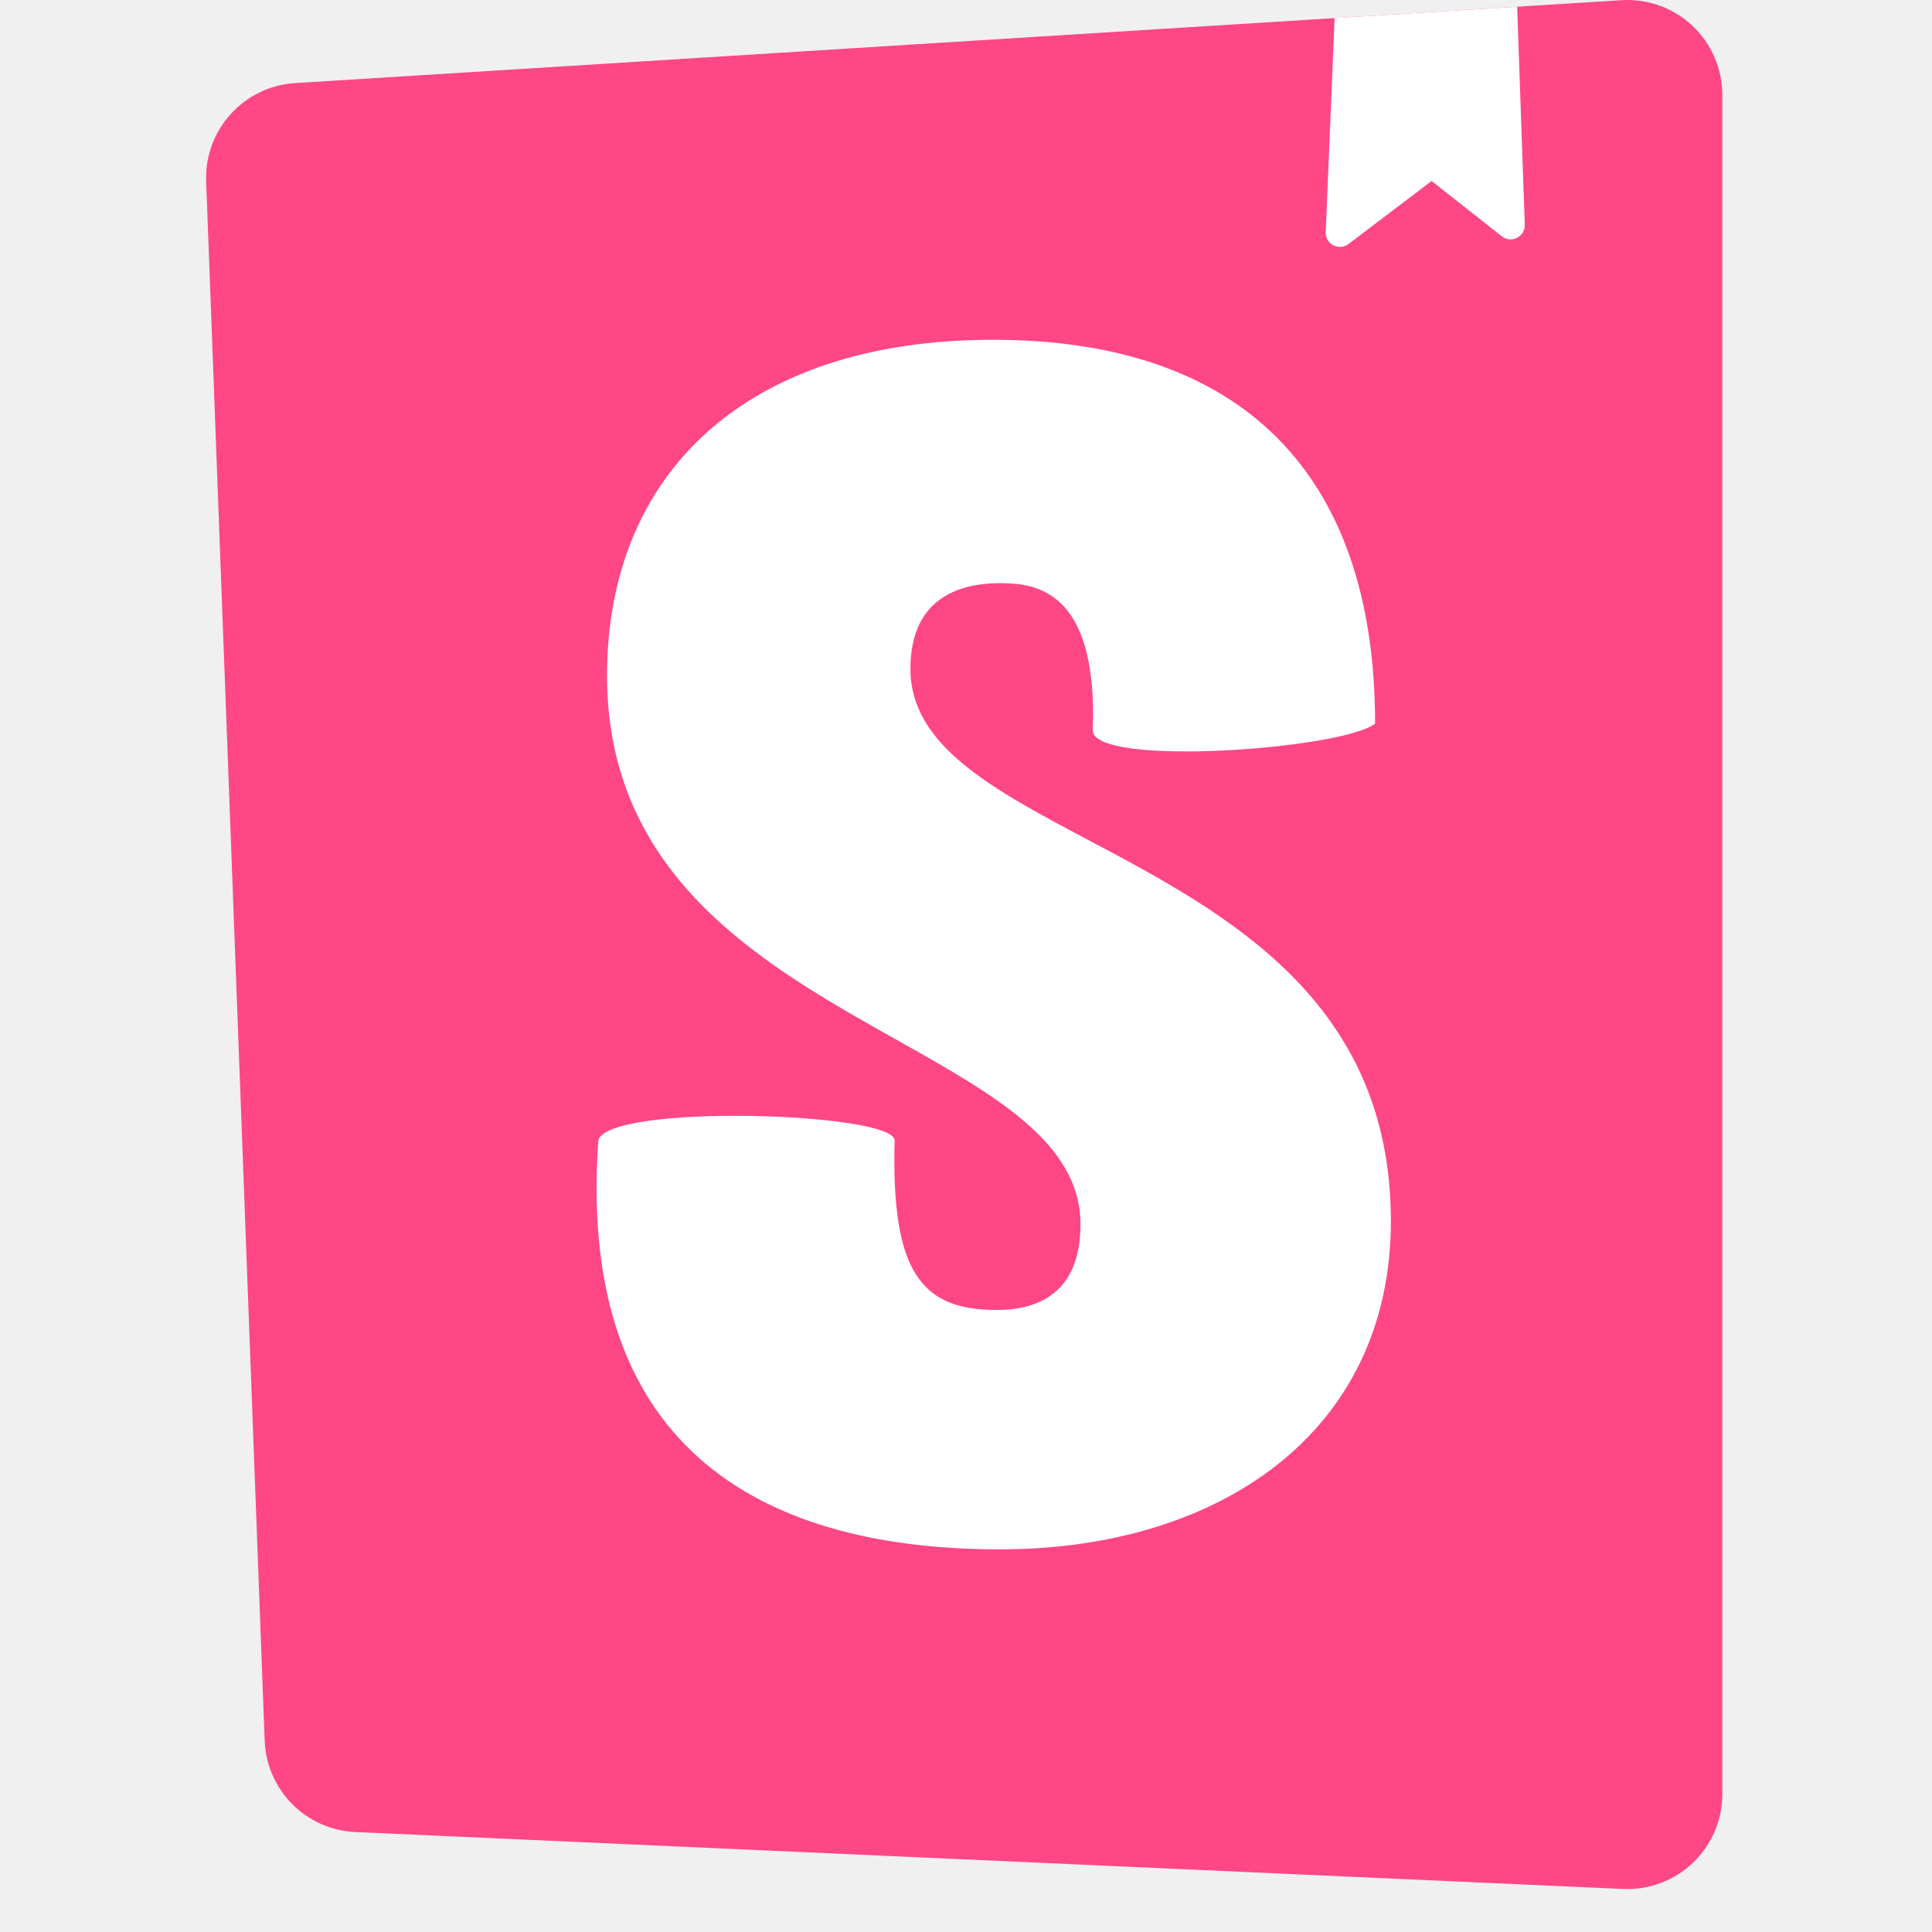
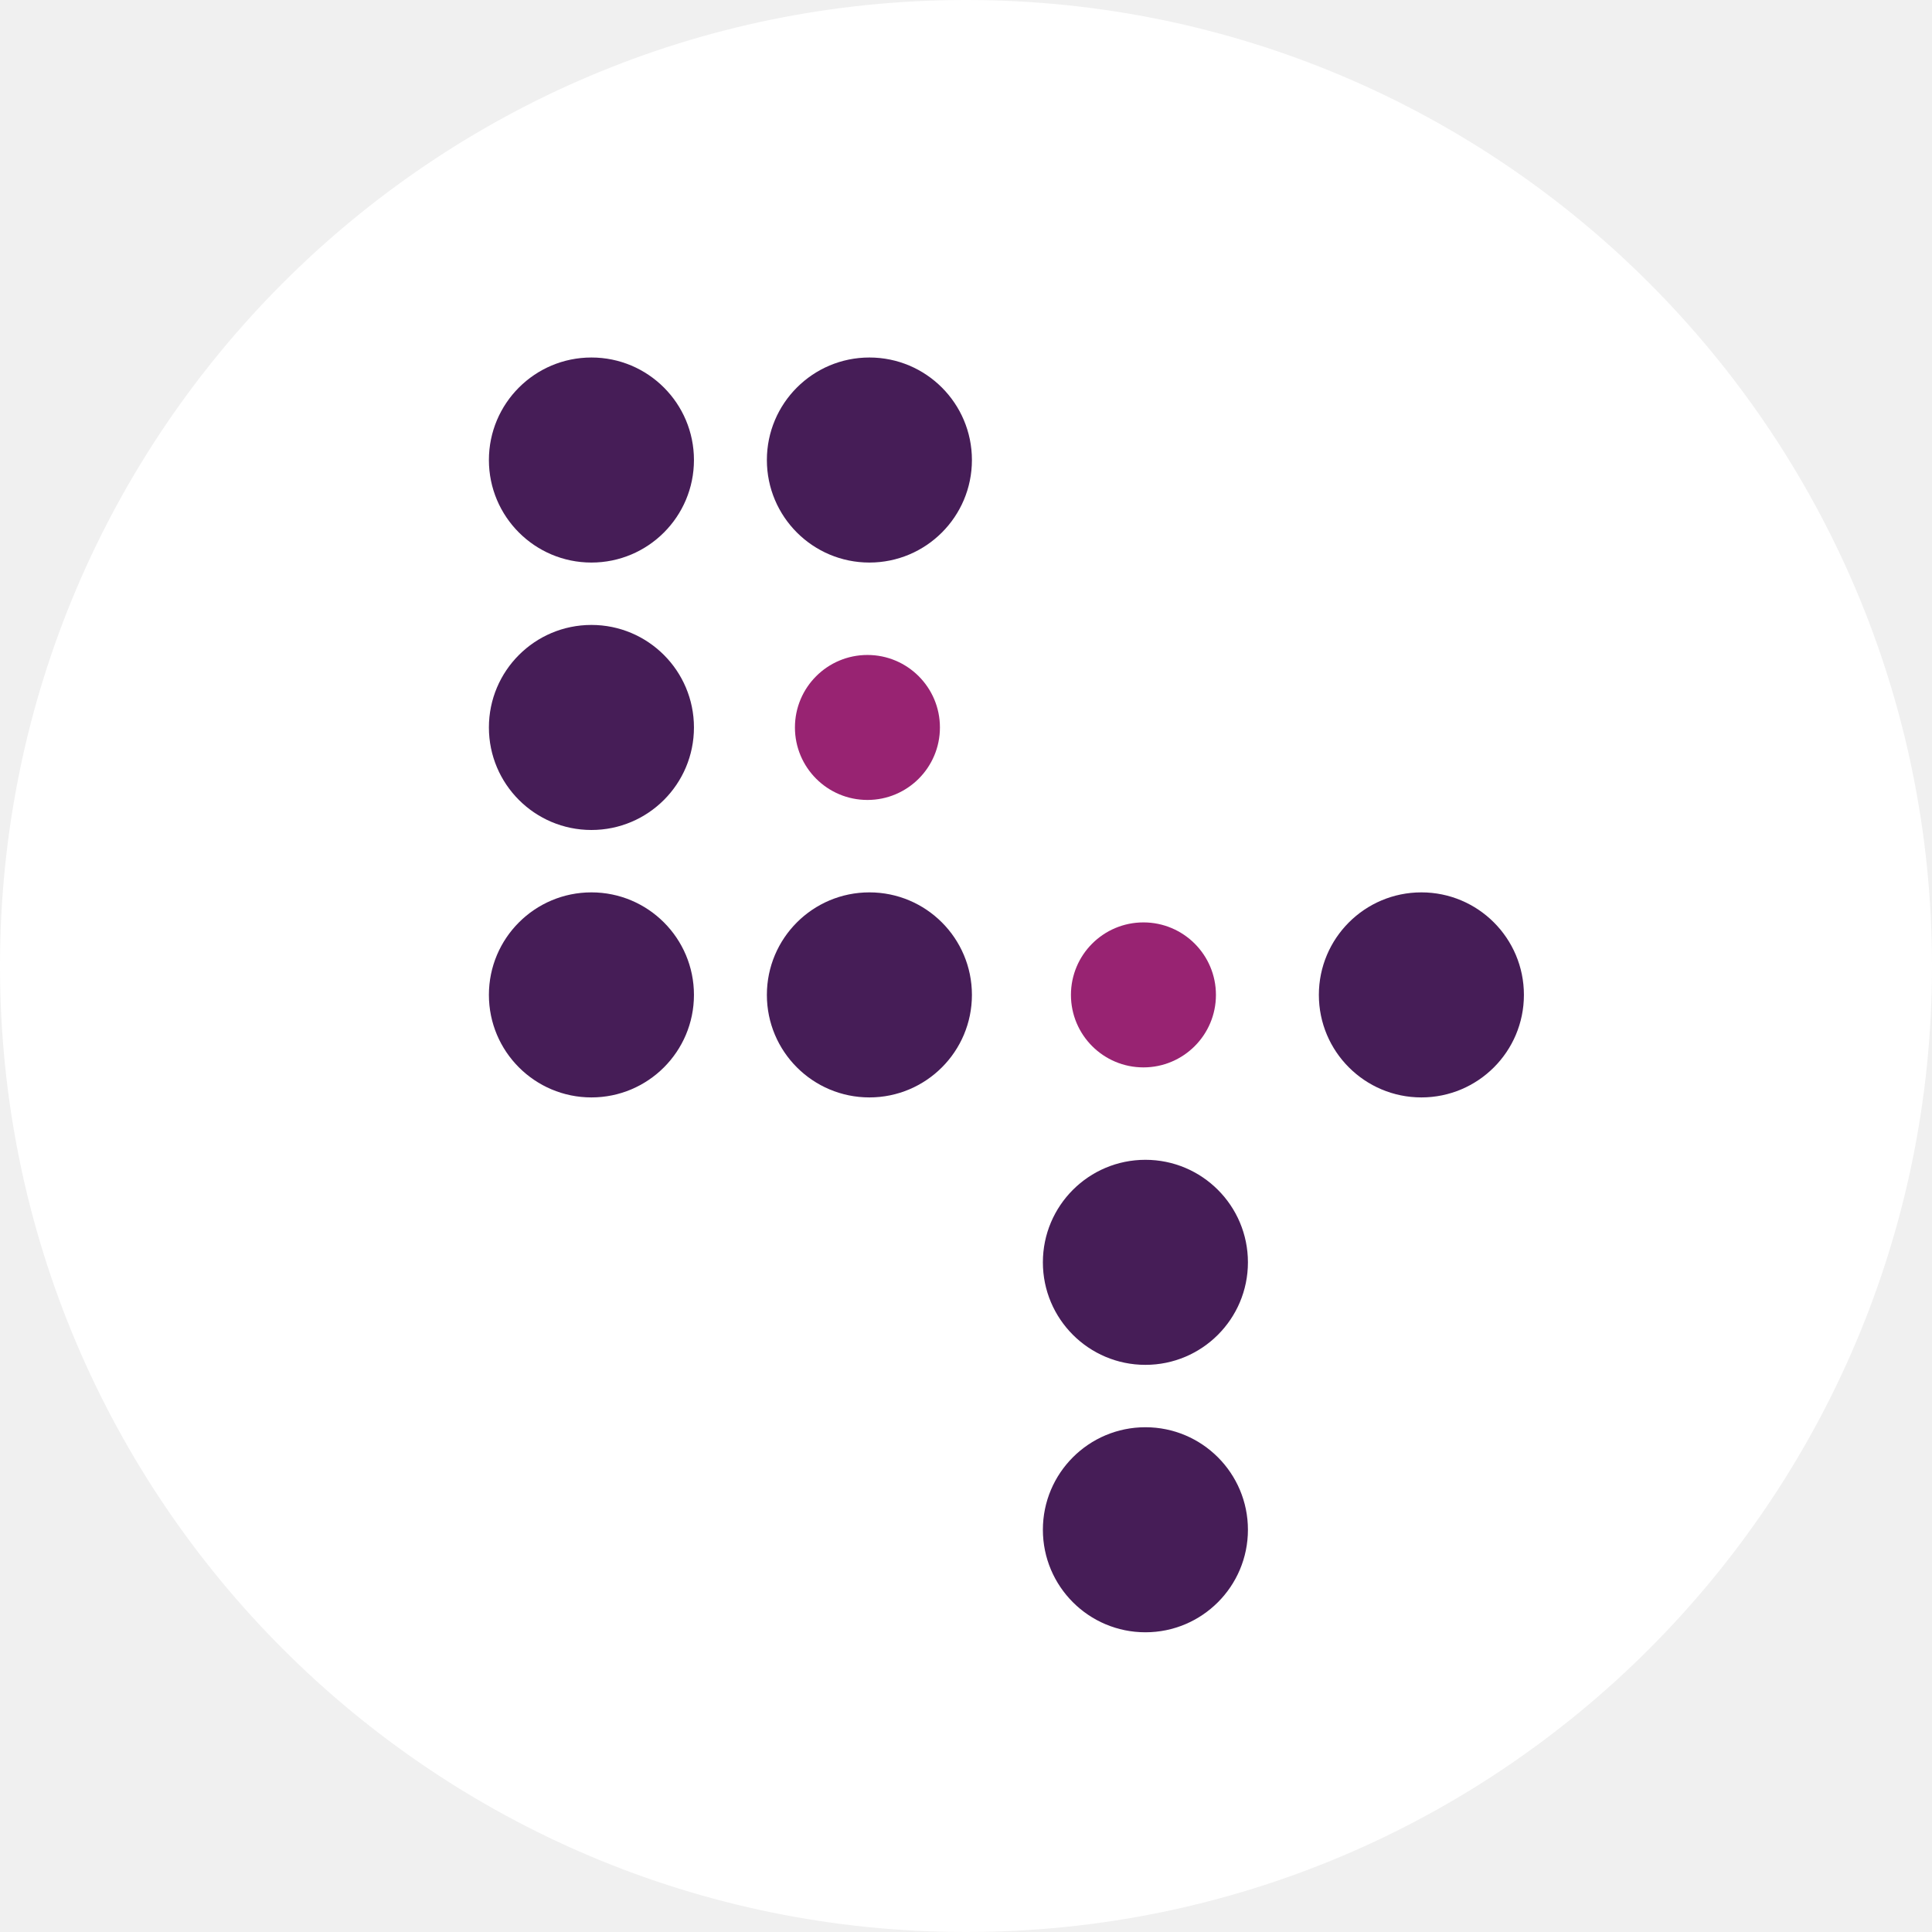
- <svg xmlns="http://www.w3.org/2000/svg" version="1.1" width="164" height="164">
-   <svg width="164" height="164" viewBox="0 0 164 164" fill="none">
-     <path d="M22.467 147.762 17.5 15.402a8.062 8.062 0 0 1 7.553-8.35L137.637.016a8.061 8.061 0 0 1 8.565 8.047v144.23a8.063 8.063 0 0 1-8.424 8.054l-107.615-4.833a8.062 8.062 0 0 1-7.695-7.752Z" fill="#FF4785" />
-     <path fill-rule="evenodd" clip-rule="evenodd" d="m128.785.57-15.495.968-.755 18.172a1.203 1.203 0 0 0 1.928 1.008l7.06-5.354 5.962 4.697a1.202 1.202 0 0 0 1.946-.987L128.785.569Zm-12.059 60.856c-2.836 2.203-23.965 3.707-23.965.57.447-11.969-4.912-12.494-7.889-12.494-2.828 0-7.59.855-7.59 7.267 0 6.534 6.96 10.223 15.13 14.553 11.607 6.15 25.654 13.594 25.654 32.326 0 17.953-14.588 27.871-33.194 27.871-19.201 0-35.981-7.769-34.086-34.702.744-3.163 25.156-2.411 25.156 0-.298 11.114 2.232 14.383 8.633 14.383 4.912 0 7.144-2.708 7.144-7.267 0-6.9-7.252-10.973-15.595-15.657C64.827 81.933 51.53 74.468 51.53 57.34c0-17.098 11.76-28.497 32.747-28.497 20.988 0 32.449 11.224 32.449 32.584Z" fill="#fff" />
-   </svg>
-   <style>@media (prefers-color-scheme: light) { :root { filter: none; } }</style>
+ <svg xmlns="http://www.w3.org/2000/svg" viewBox="0 0 1021 1021">
+   <defs>
+     <style>
+       .cls-1 {
+         fill: #fff;
+       }
+ 
+       .cls-2 {
+         fill: #982372;
+       }
+ 
+       .cls-3 {
+         fill: #461d57;
+       }
+     </style>
+   </defs>
+   <g id="dot-bg">
+     <circle class="cls-1" cx="510.5" cy="510.5" r="510.5" />
+   </g>
+   <g id="_1-1" data-name="1-1">
+     <circle class="cls-3" cx="312.55" cy="243.11" r="54.18" />
+   </g>
+   <g id="_1-2" data-name="1-2">
+     <circle class="cls-3" cx="459.45" cy="243.11" r="54.18" />
+   </g>
+   <g id="_2-1" data-name="2-1">
+     <circle class="cls-3" cx="312.55" cy="384.44" r="54.18" />
+   </g>
+   <g id="_2-2" data-name="2-2">
+     <circle class="cls-2" cx="458.41" cy="384.44" r="38.31" />
+   </g>
+   <g id="_3-1" data-name="3-1">
+     <circle class="cls-3" cx="312.55" cy="525.77" r="54.18" />
+   </g>
+   <g id="_3-2" data-name="3-2">
+     <circle class="cls-3" cx="459.45" cy="525.77" r="54.18" />
+   </g>
+   <g id="_3-3" data-name="3-3">
+     <circle class="cls-2" cx="604.27" cy="525.77" r="38.31" />
+   </g>
+   <g id="_3-4" data-name="3-4">
+     <circle class="cls-3" cx="751.16" cy="525.77" r="54.18" />
+   </g>
+   <g id="_4-3" data-name="4-3">
+     <circle class="cls-3" cx="605.31" cy="667.1" r="54.18" />
+   </g>
+   <g id="_5-3" data-name="5-3">
+     <circle class="cls-3" cx="605.31" cy="808.43" r="54.18" />
+   </g>
</svg>
